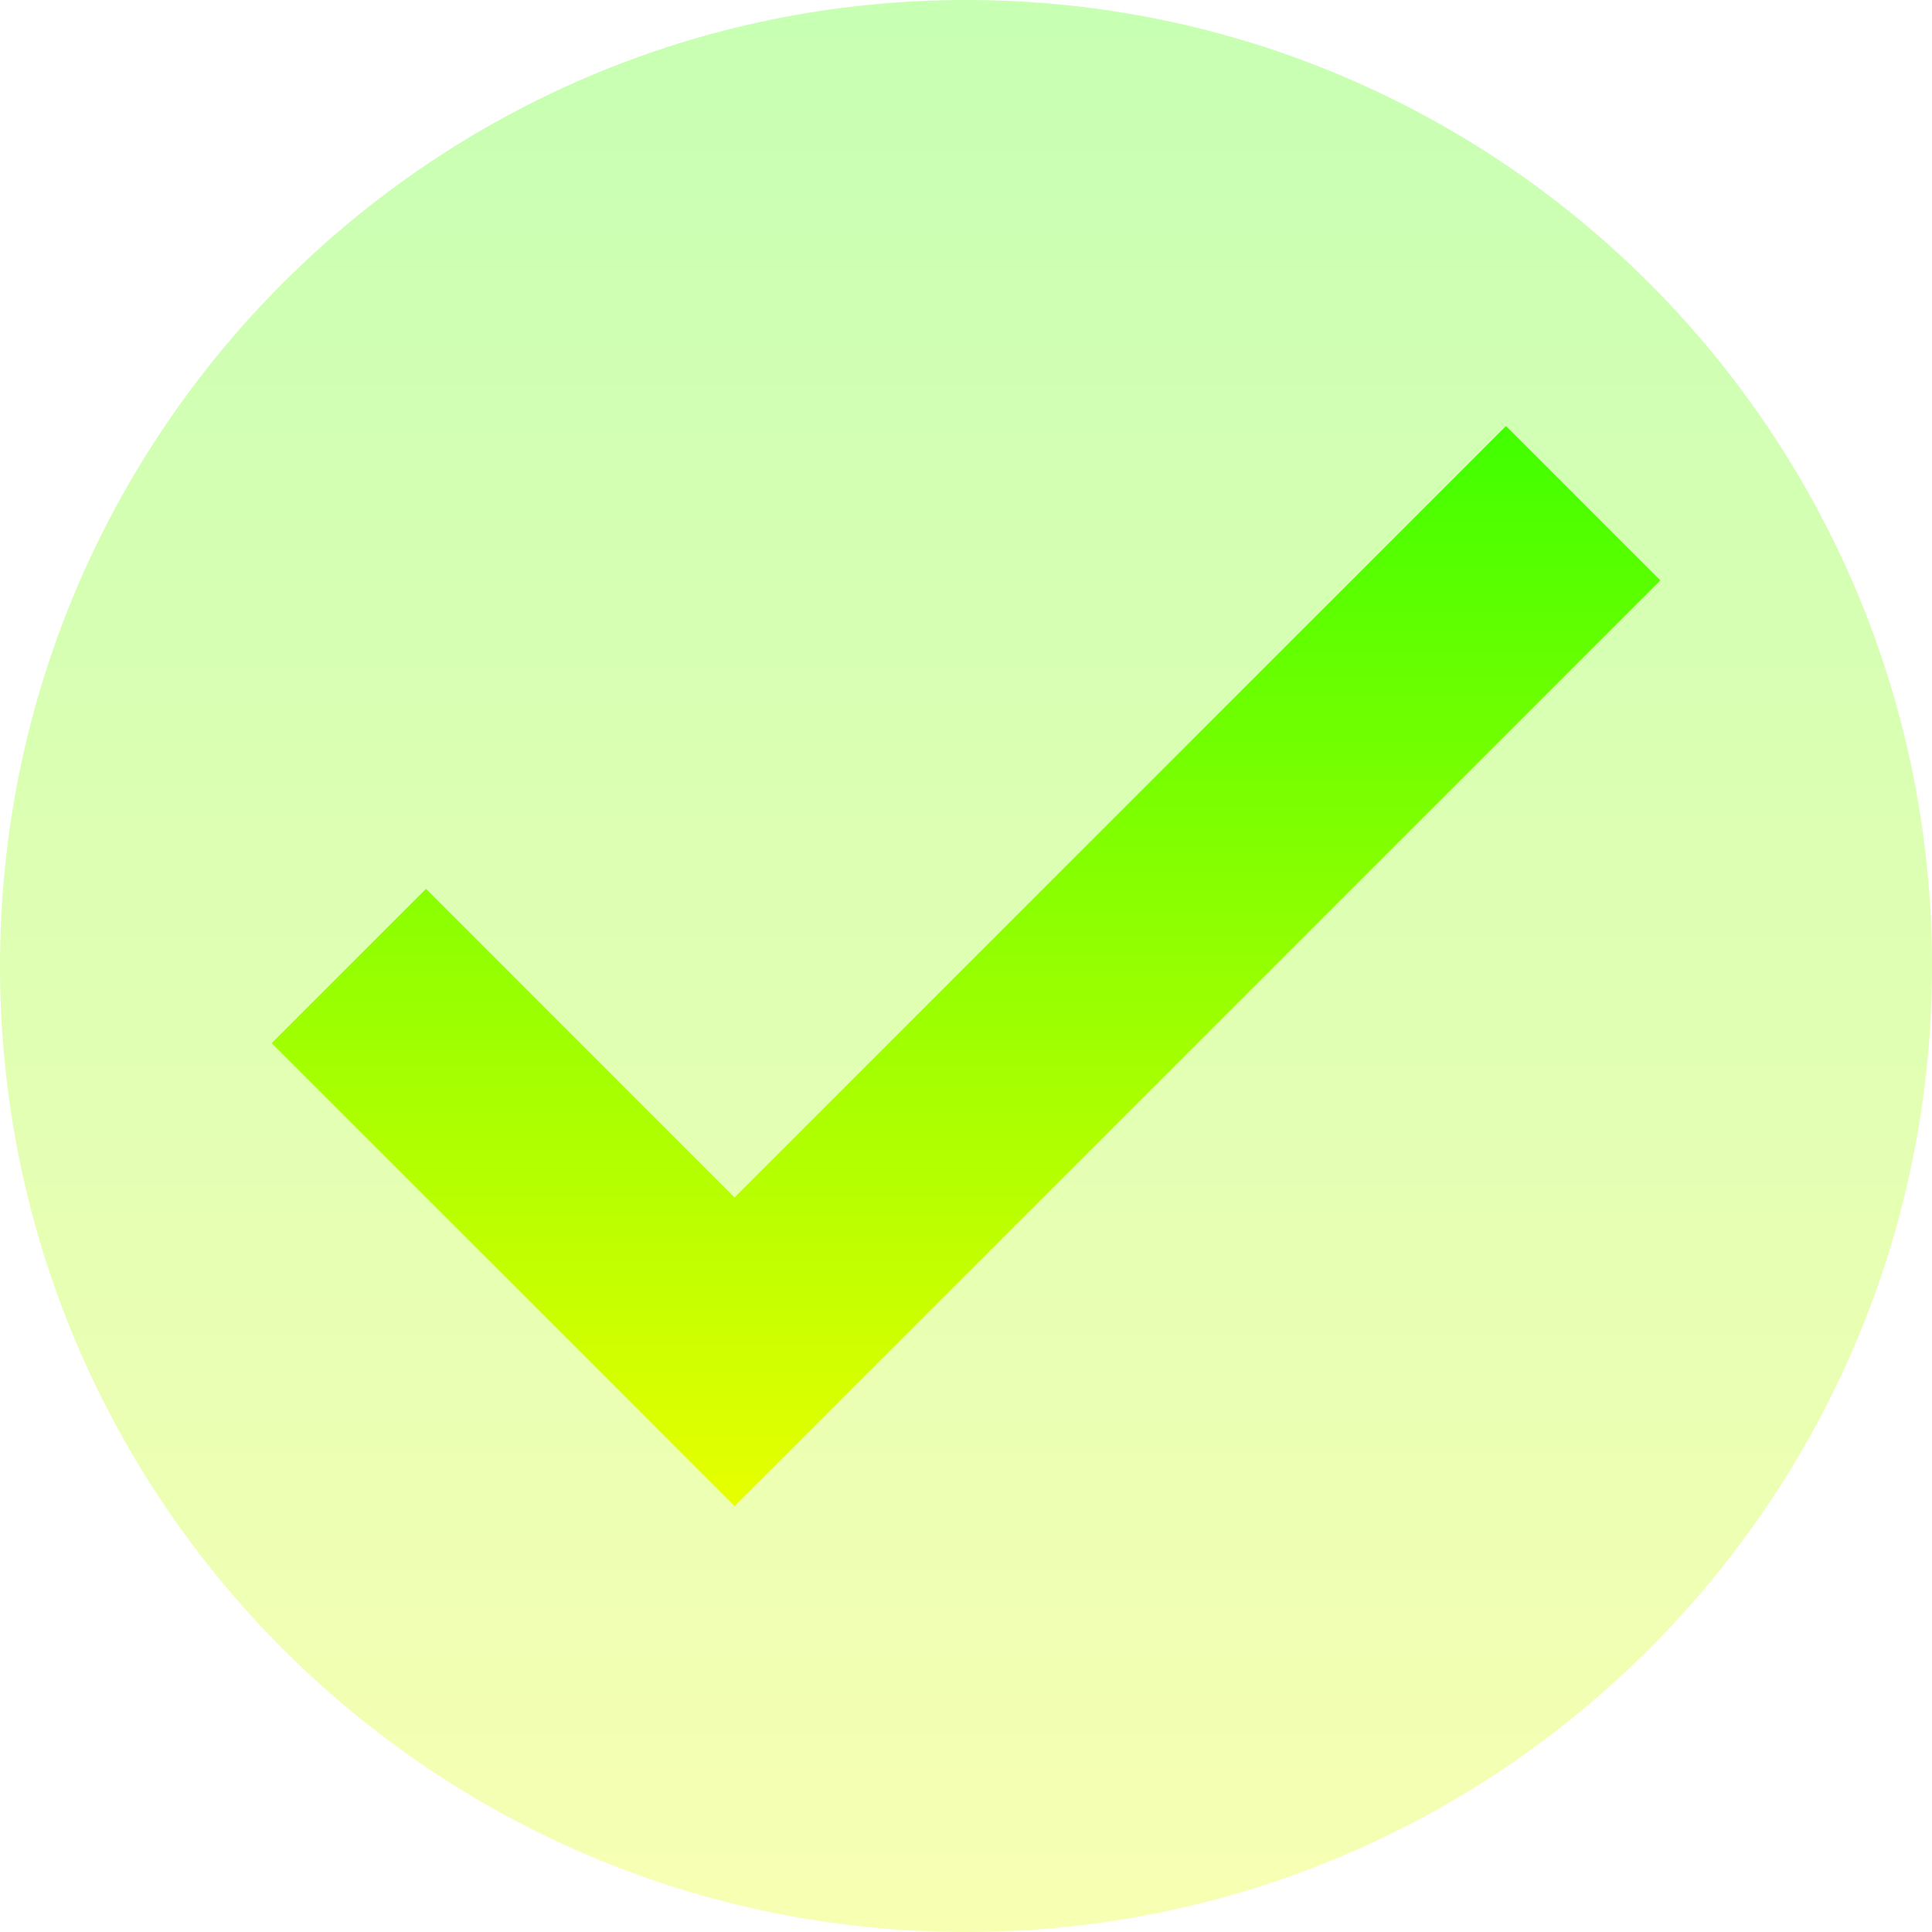
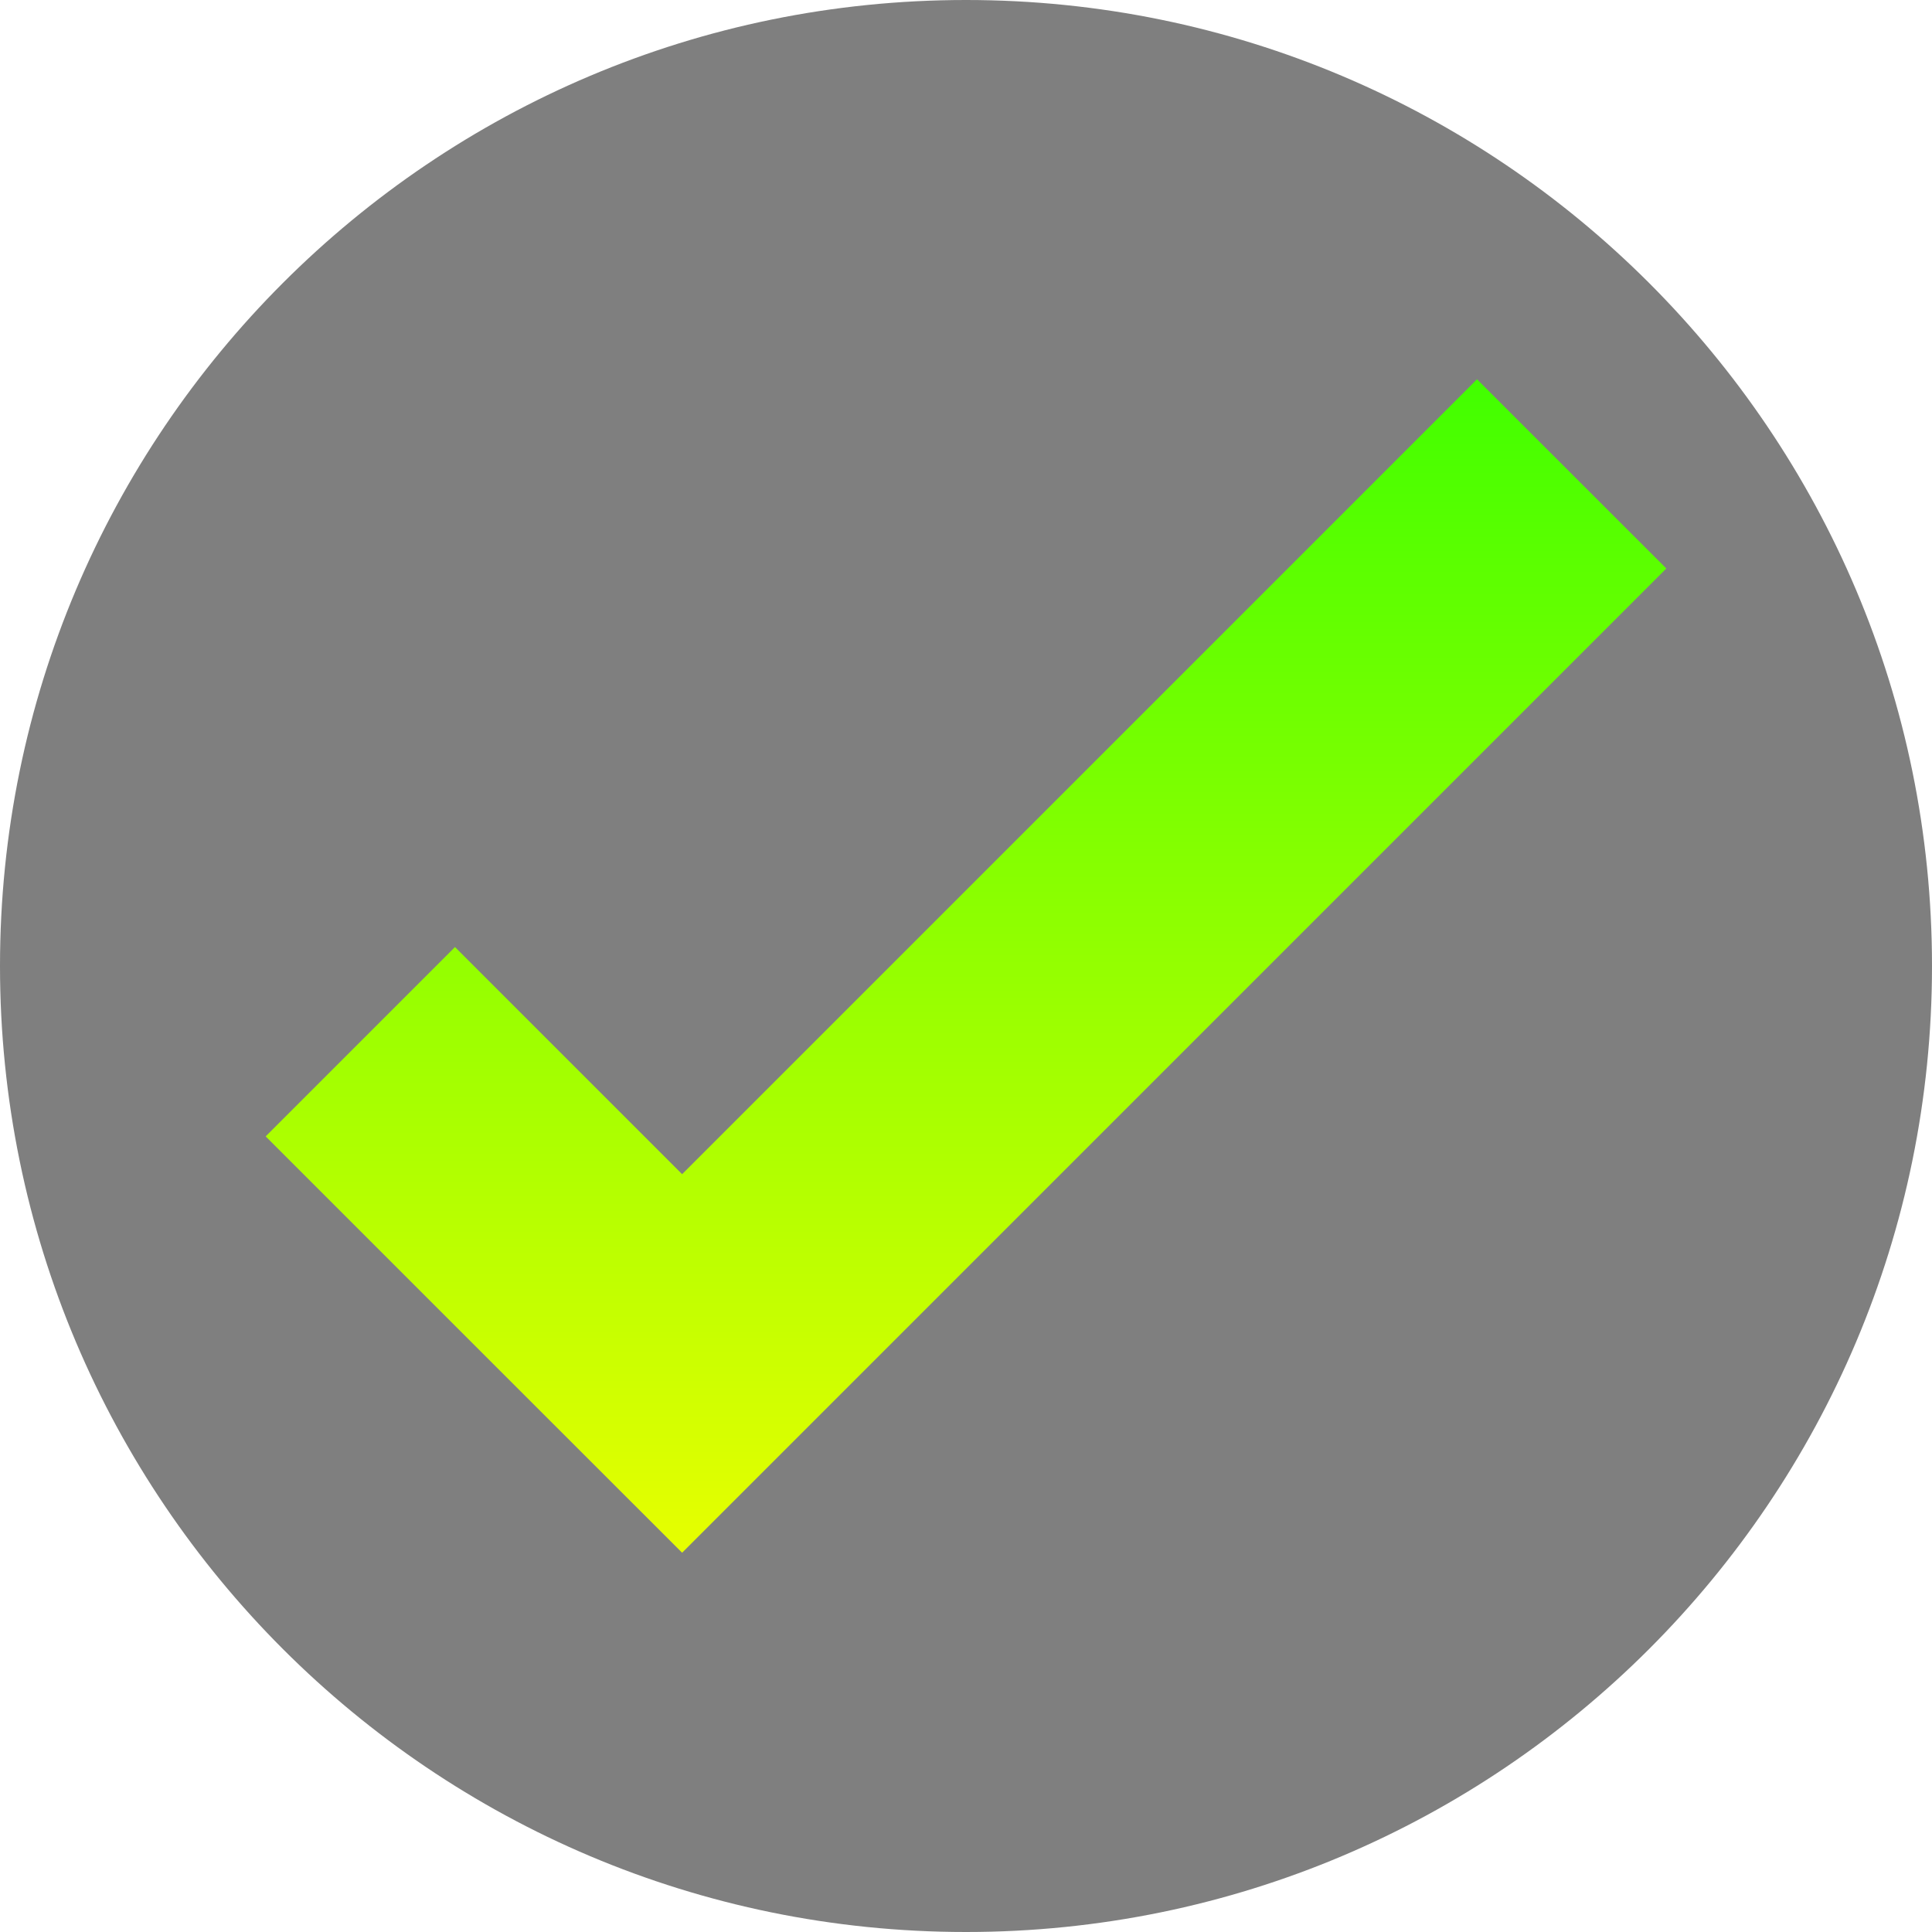
<svg xmlns="http://www.w3.org/2000/svg" width="16" height="16" version="1.1" id="svg6">
  <defs>
    <style id="current-color-scheme" type="text/css">
-          .ColorScheme-Text { color: #0abdc6; } .ColorScheme-Highlight { color:#5294e2; }
-       </style>
+       .ColorScheme-Text { color: #0abdc6; } .ColorScheme-Highlight { color:#5294e2; }
+     </style>
    <linearGradient id="arrongin" x1="0%" x2="0%" y1="0%" y2="100%">
      <stop offset="0%" style="stop-color:#dd9b44; stop-opacity:1" />
      <stop offset="100%" style="stop-color:#ad6c16; stop-opacity:1" />
    </linearGradient>
    <linearGradient id="aurora" x1="0%" x2="0%" y1="0%" y2="100%">
      <stop offset="0%" style="stop-color:#09D4DF; stop-opacity:1" />
      <stop offset="100%" style="stop-color:#9269F4; stop-opacity:1" />
    </linearGradient>
    <linearGradient id="cyberneon" x1="0%" x2="0%" y1="0%" y2="100%">
      <stop offset="0" style="stop-color:#0abdc6; stop-opacity:1" />
      <stop offset="1" style="stop-color:#ea00d9; stop-opacity:1" />
    </linearGradient>
    <linearGradient id="fitdance" x1="0%" x2="0%" y1="0%" y2="100%">
      <stop offset="0%" style="stop-color:#1AD6AB; stop-opacity:1" />
      <stop offset="100%" style="stop-color:#329DB6; stop-opacity:1" />
    </linearGradient>
    <linearGradient id="oomox" x1="0%" x2="0%" y1="0%" y2="100%">
      <stop style="stop-color:#41ff00;stop-opacity:1;" offset="0" id="stop9" />
      <stop style="stop-color:#e7ff00;stop-opacity:1;" offset="1" id="stop10" />
    </linearGradient>
    <linearGradient id="rainblue" x1="0%" x2="0%" y1="0%" y2="100%">
      <stop offset="0%" style="stop-color:#00F260; stop-opacity:1" />
      <stop offset="100%" style="stop-color:#0575E6; stop-opacity:1" />
    </linearGradient>
    <linearGradient id="sunrise" x1="0%" x2="0%" y1="0%" y2="100%">
      <stop offset="0%" style="stop-color: #FF8501; stop-opacity:1" />
      <stop offset="100%" style="stop-color: #FFCB01; stop-opacity:1" />
    </linearGradient>
    <linearGradient id="telinkrin" x1="0%" x2="0%" y1="0%" y2="100%">
      <stop offset="0%" style="stop-color: #b2ced6; stop-opacity:1" />
      <stop offset="100%" style="stop-color: #6da5b7; stop-opacity:1" />
    </linearGradient>
    <linearGradient id="60spsycho" x1="0%" x2="0%" y1="0%" y2="100%">
      <stop offset="0%" style="stop-color: #df5940; stop-opacity:1" />
      <stop offset="25%" style="stop-color: #d8d15f; stop-opacity:1" />
      <stop offset="50%" style="stop-color: #e9882a; stop-opacity:1" />
      <stop offset="100%" style="stop-color: #279362; stop-opacity:1" />
    </linearGradient>
    <linearGradient id="90ssummer" x1="0%" x2="0%" y1="0%" y2="100%">
      <stop offset="0%" style="stop-color: #f618c7; stop-opacity:1" />
      <stop offset="20%" style="stop-color: #94ffab; stop-opacity:1" />
      <stop offset="50%" style="stop-color: #fbfd54; stop-opacity:1" />
      <stop offset="100%" style="stop-color: #0f83ae; stop-opacity:1" />
    </linearGradient>
  </defs>
-   <circle cx="8" cy="8" id="circle6" class="ColorScheme-Text" style="opacity:0.3;fill:url(#oomox);stroke-width:1.143" r="8" />
-   <path d="M 2.25,8.639 4.806,11.194 6.083,12.472 13.75,4.806 12.472,3.528 6.083,9.917 3.528,7.361 Z" id="path6" class="ColorScheme-Text" style="opacity:1;fill:url(#oomox);stroke-width:1.205" />
+   <path id="path_disc" style="opacity:0.5;fill:#000000;stroke-width:1.143" class="ColorScheme-Text" d="M 16,8 A 8,8 0 0 1 8,16 8,8 0 0 1 0,8 8,8 0 0 1 8,0 8,8 0 0 1 16,8 Z" />
+   <path d="M 2.2,9.411 4.081,11.292 5.649,12.859 13.8,4.708 12.232,3.141 5.649,9.724 3.768,7.843 Z" id="path_OK" style="stroke-width:0.443;fill:url(#oomox)" />
</svg>
